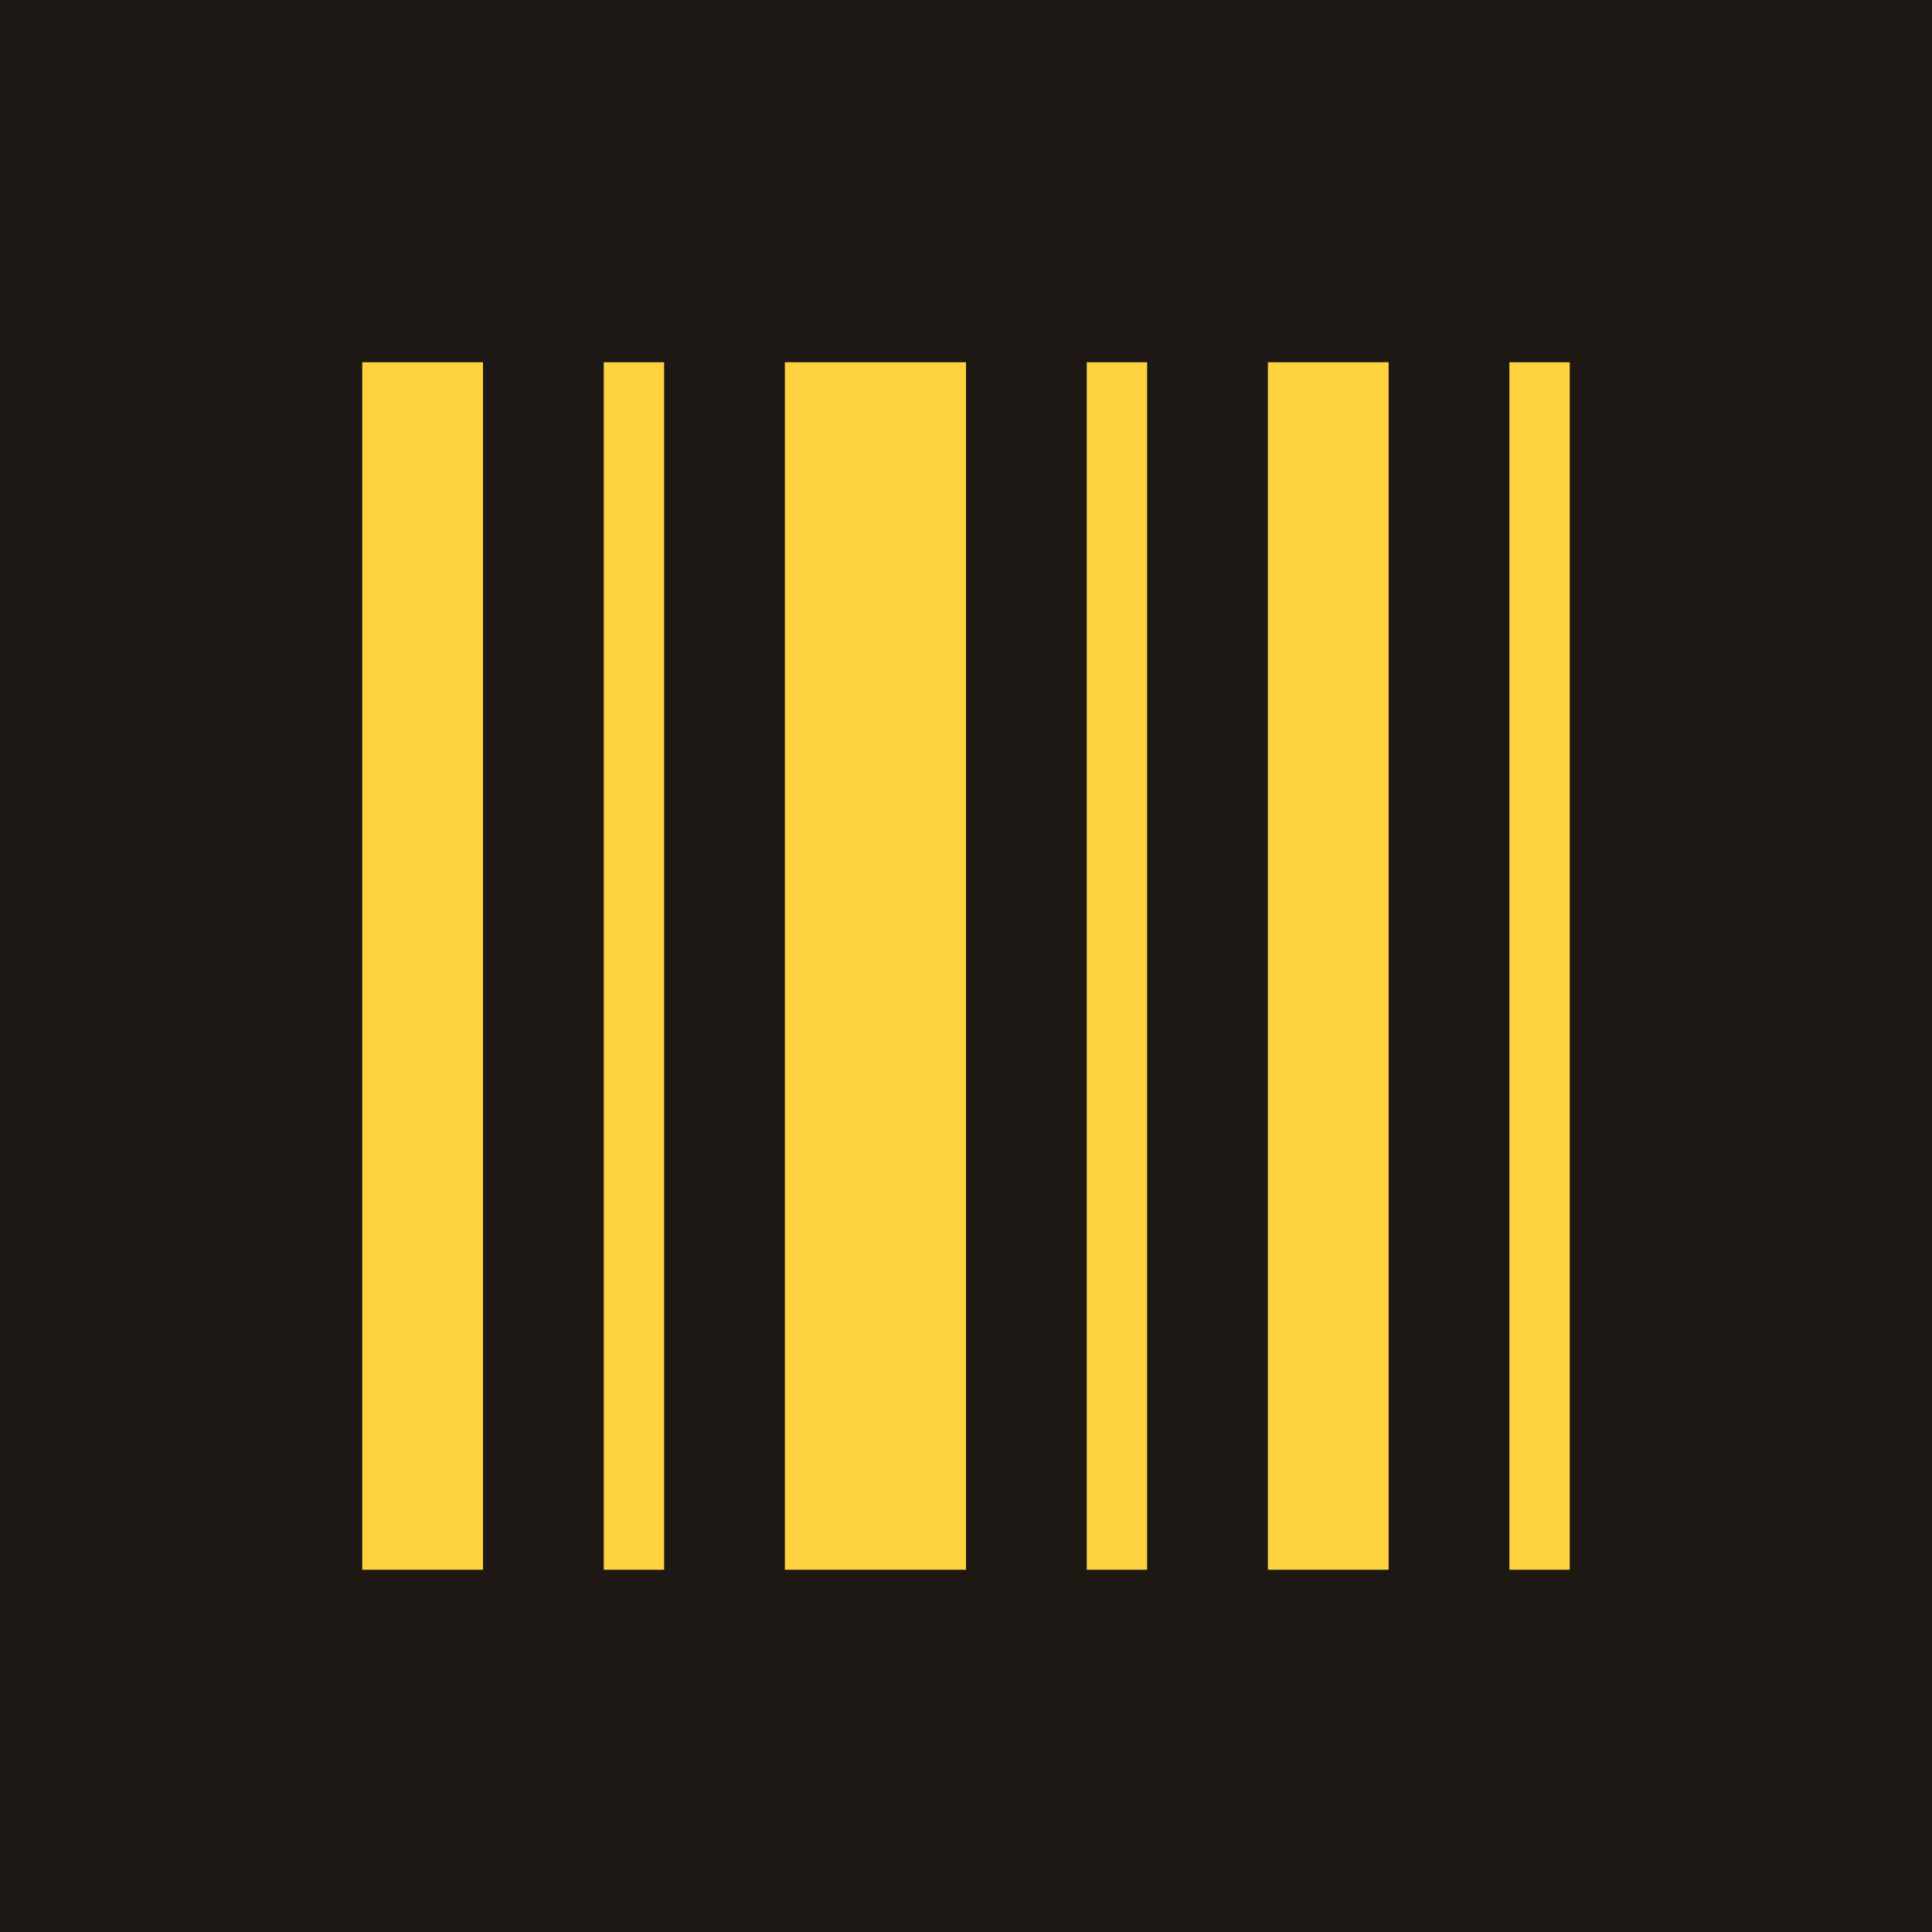
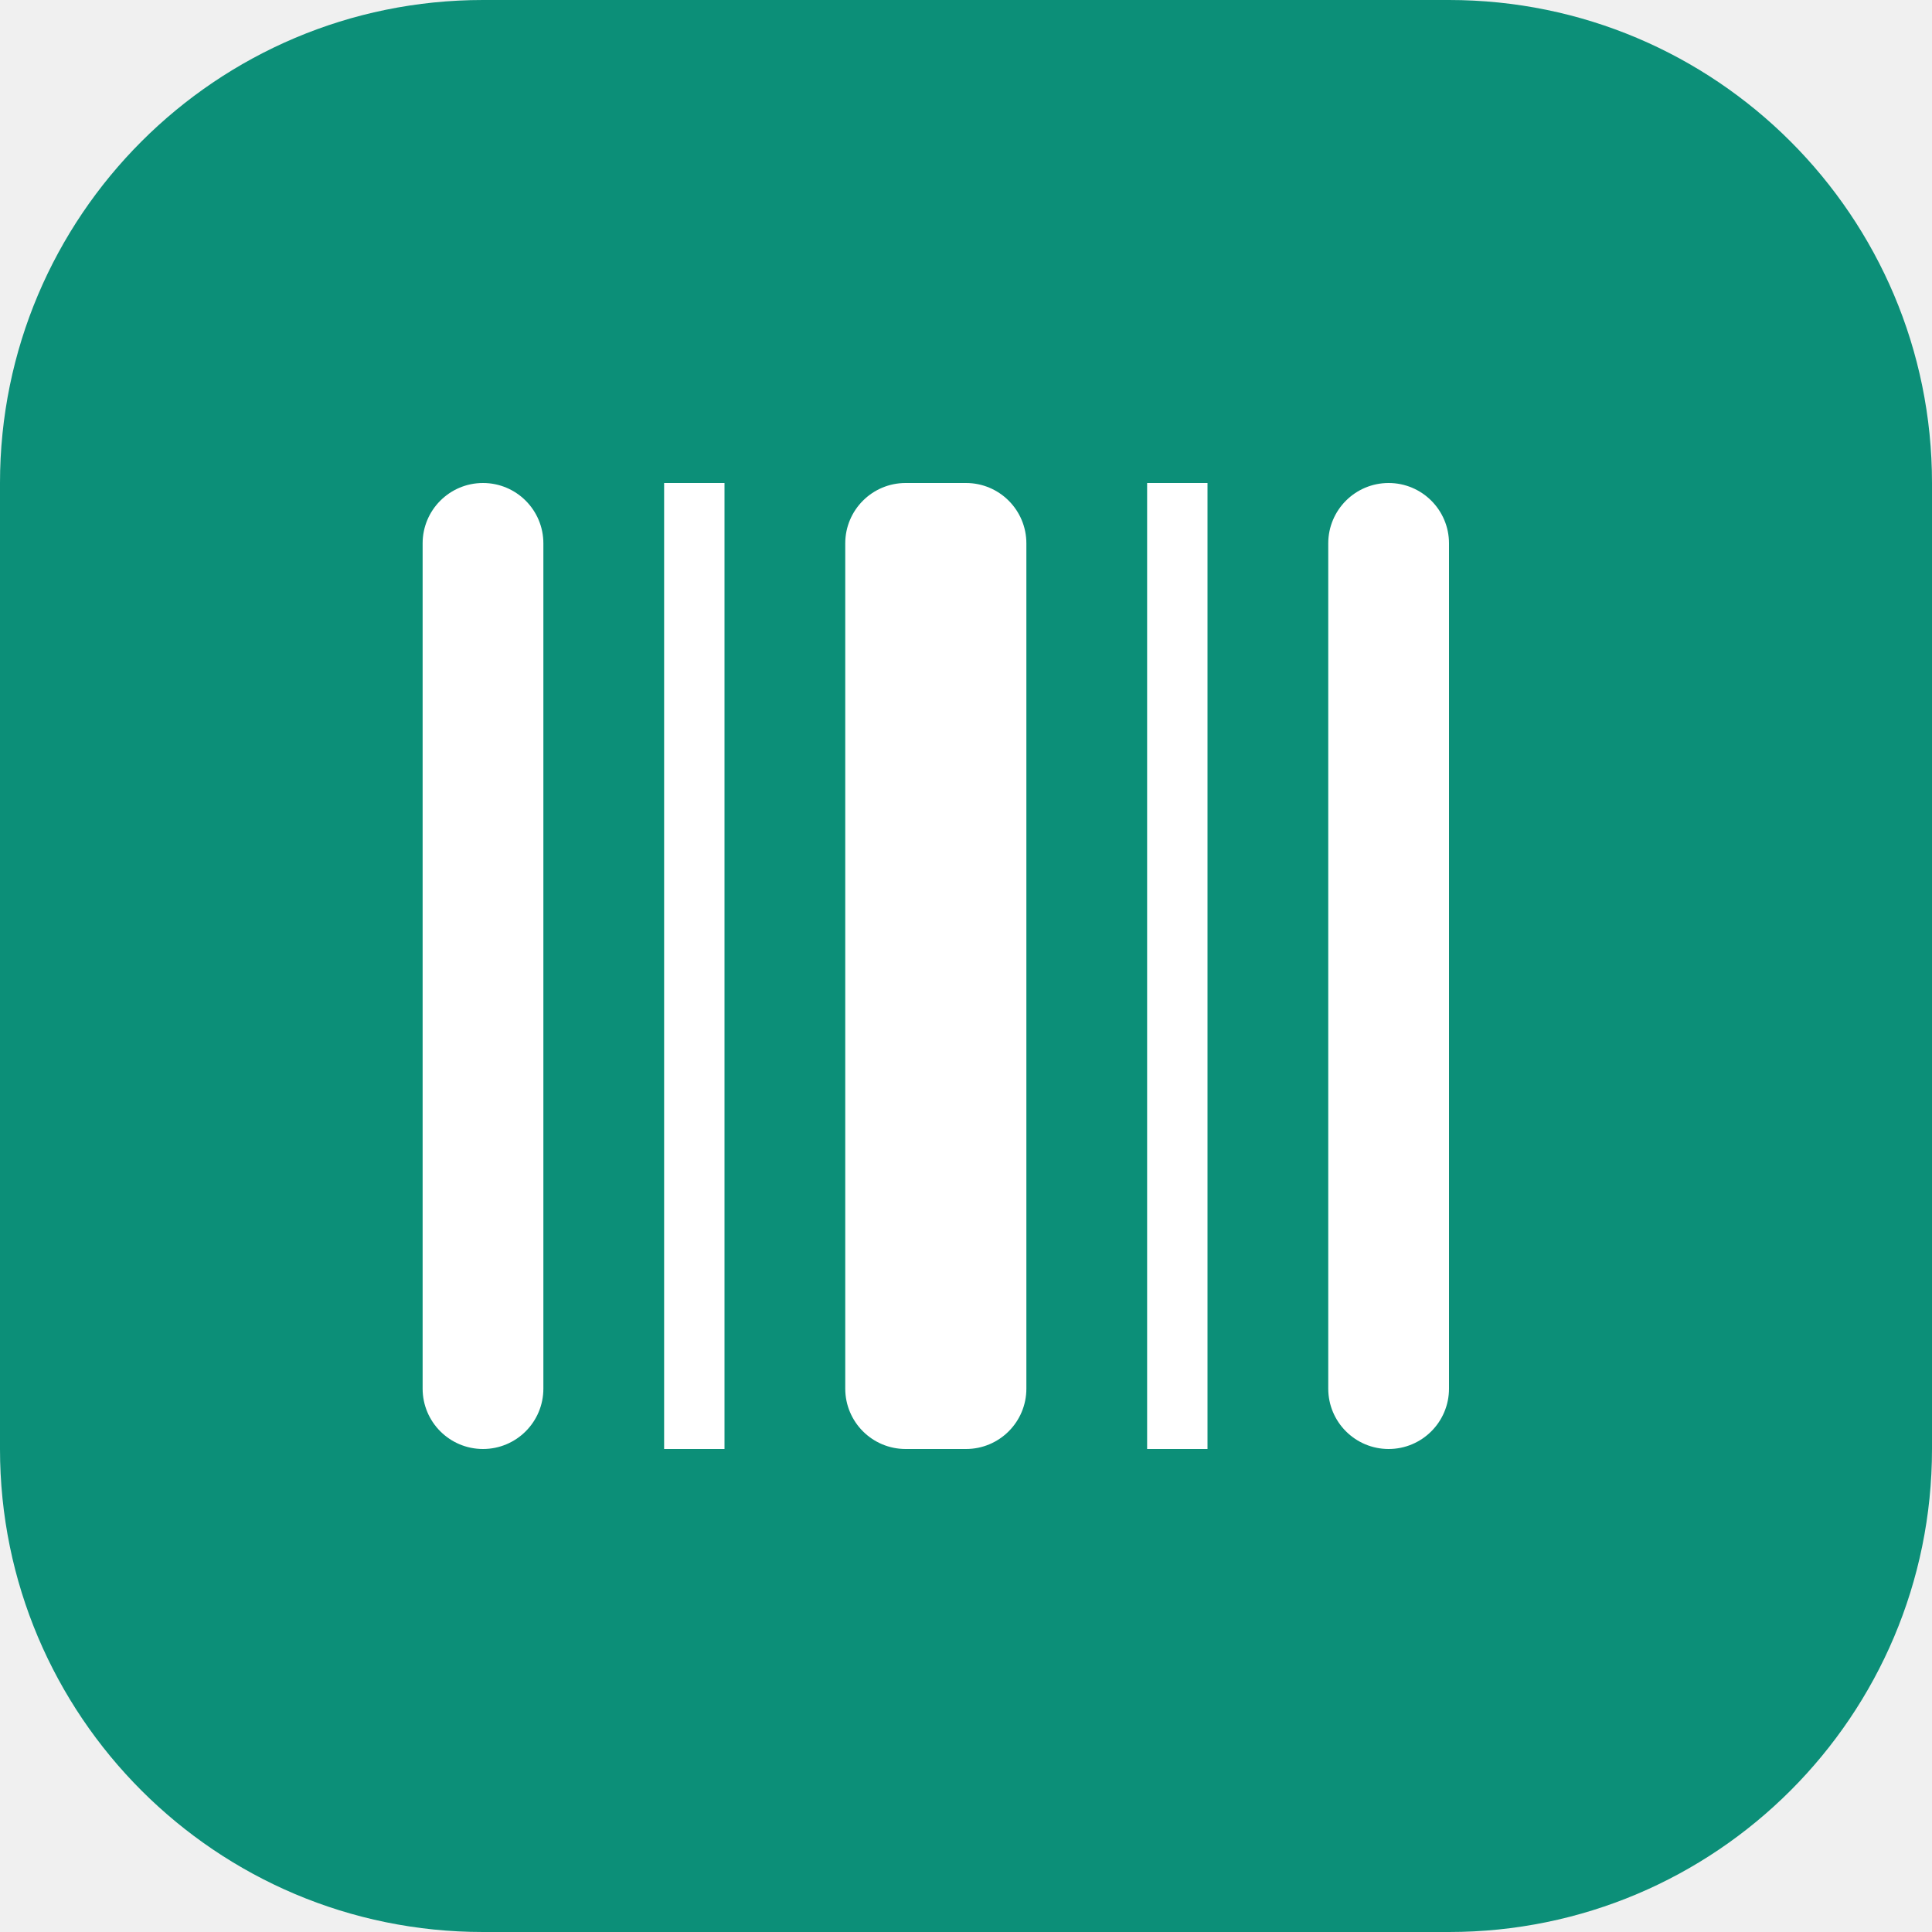
<svg xmlns="http://www.w3.org/2000/svg" viewBox="0 0 32 32">
-   <rect width="32" height="32" fill="#1d1814" />
-   <g fill="#ffd23f">
-     <rect x="6" y="6" width="2" height="20" />
-     <rect x="10" y="6" width="1" height="20" />
-     <rect x="13" y="6" width="3" height="20" />
-     <rect x="18" y="6" width="1" height="20" />
-     <rect x="21" y="6" width="2" height="20" />
-     <rect x="25" y="6" width="1" height="20" />
+   <rect width="32" height="32" rx="8" fill="#0c8f78" />
+   <g fill="#ffffff">
+     <rect x="7" y="8" width="2" height="16" rx="1" />
+     <rect x="11" y="8" width="1" height="16" />
+     <rect x="14" y="8" width="3" height="16" rx="1" />
+     <rect x="19" y="8" width="1" height="16" />
+     <rect x="22" y="8" width="2" height="16" rx="1" />
  </g>
</svg>
